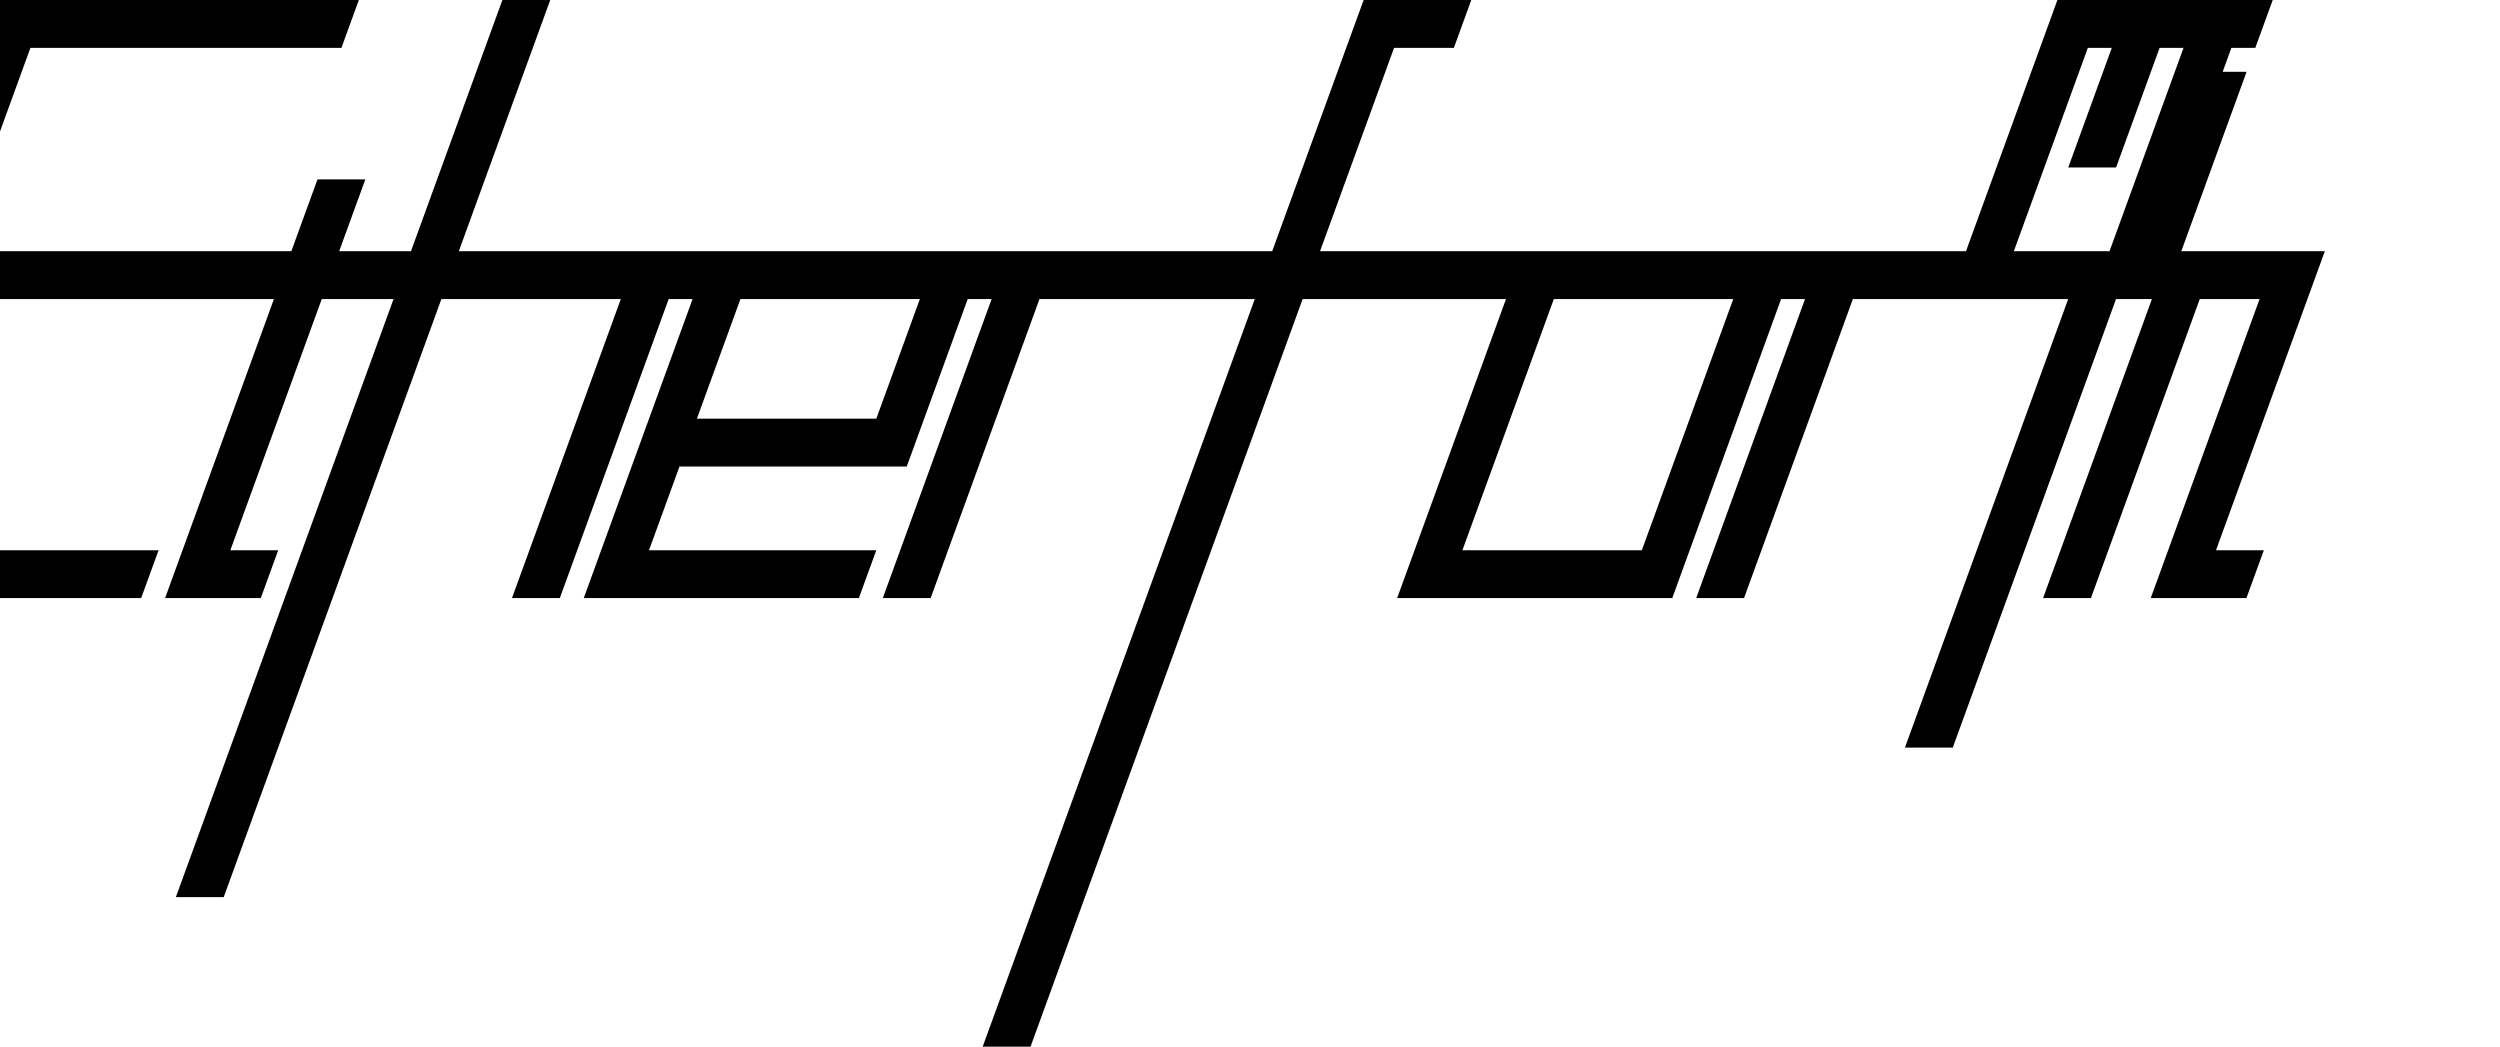
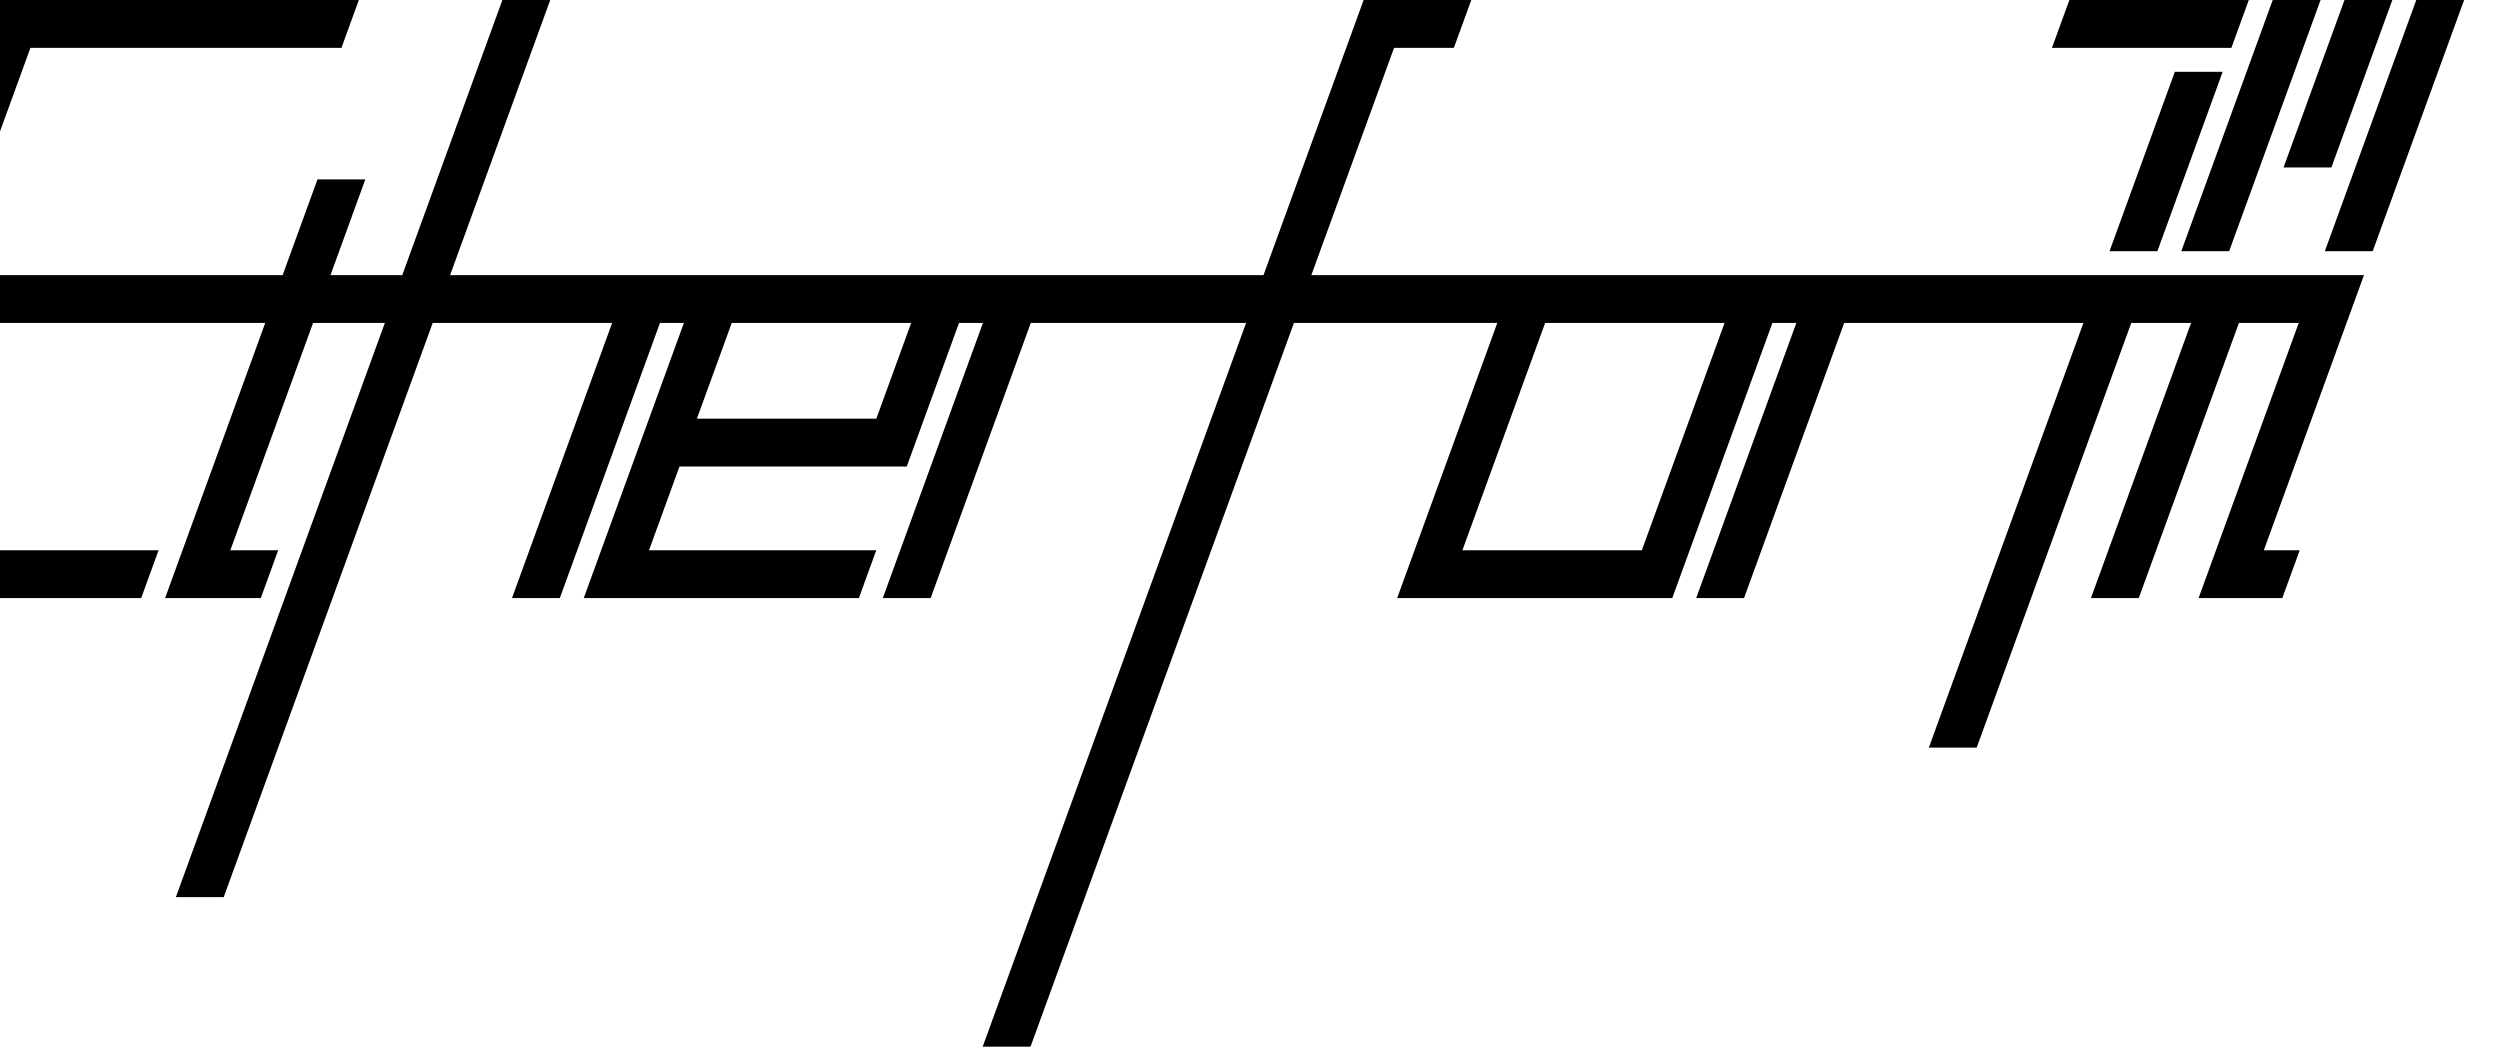
<svg xmlns="http://www.w3.org/2000/svg" viewBox="0 0 418 175" style="transform: skewX(160deg);">
-   <path d="M56 4      h -52 v 92 h 52     M 4 46     h 396     M 68 34     v 62 h 8     M 88 4     v 142 m 38 -96 v 46     M 138 74     h 38 v -24 m -38 0 v 46 h 38     M 188 50     v 46     M 242 4     h -10 v 167     M 274 50     v 46 h 38 v -46     M 324 50     v 46     M 324 50     v 46     M 368 50     v 71 m 14 -71 v 46 m 18 -46 v 46 h 8     M 348 4     h 28 m 0 12 v 28     M 348 4     v 34 m 12 -34 v 20 m 12 -20 v 34     " fill="none" stroke="#000" stroke-width="8" stroke-linecap="square" />
+   <path d="M56 4      h -52 v 92 h 52     M 4 50     h 402     M 68 34     v 62 h 8     M 88 4     v 142 m 38 -96 v 46     M 138 74     h 38 v -24 m -38 0 v 46 h 38     M 188 50     v 46     M 242 4     h -10 v 167     M 274 50     v 46 h 38 v -46     M 324 50     v 46     M 372 50     v 71 m 18 -71 v 46 m 18 -46 v 46 h 6     M 350 4     h 22 m 0 12 v 22     M 384 4     v 34 m 12 -34 v 20 m 12 -20 v 34     " fill="none" stroke="#000" stroke-width="8" stroke-linecap="square" />
</svg>
